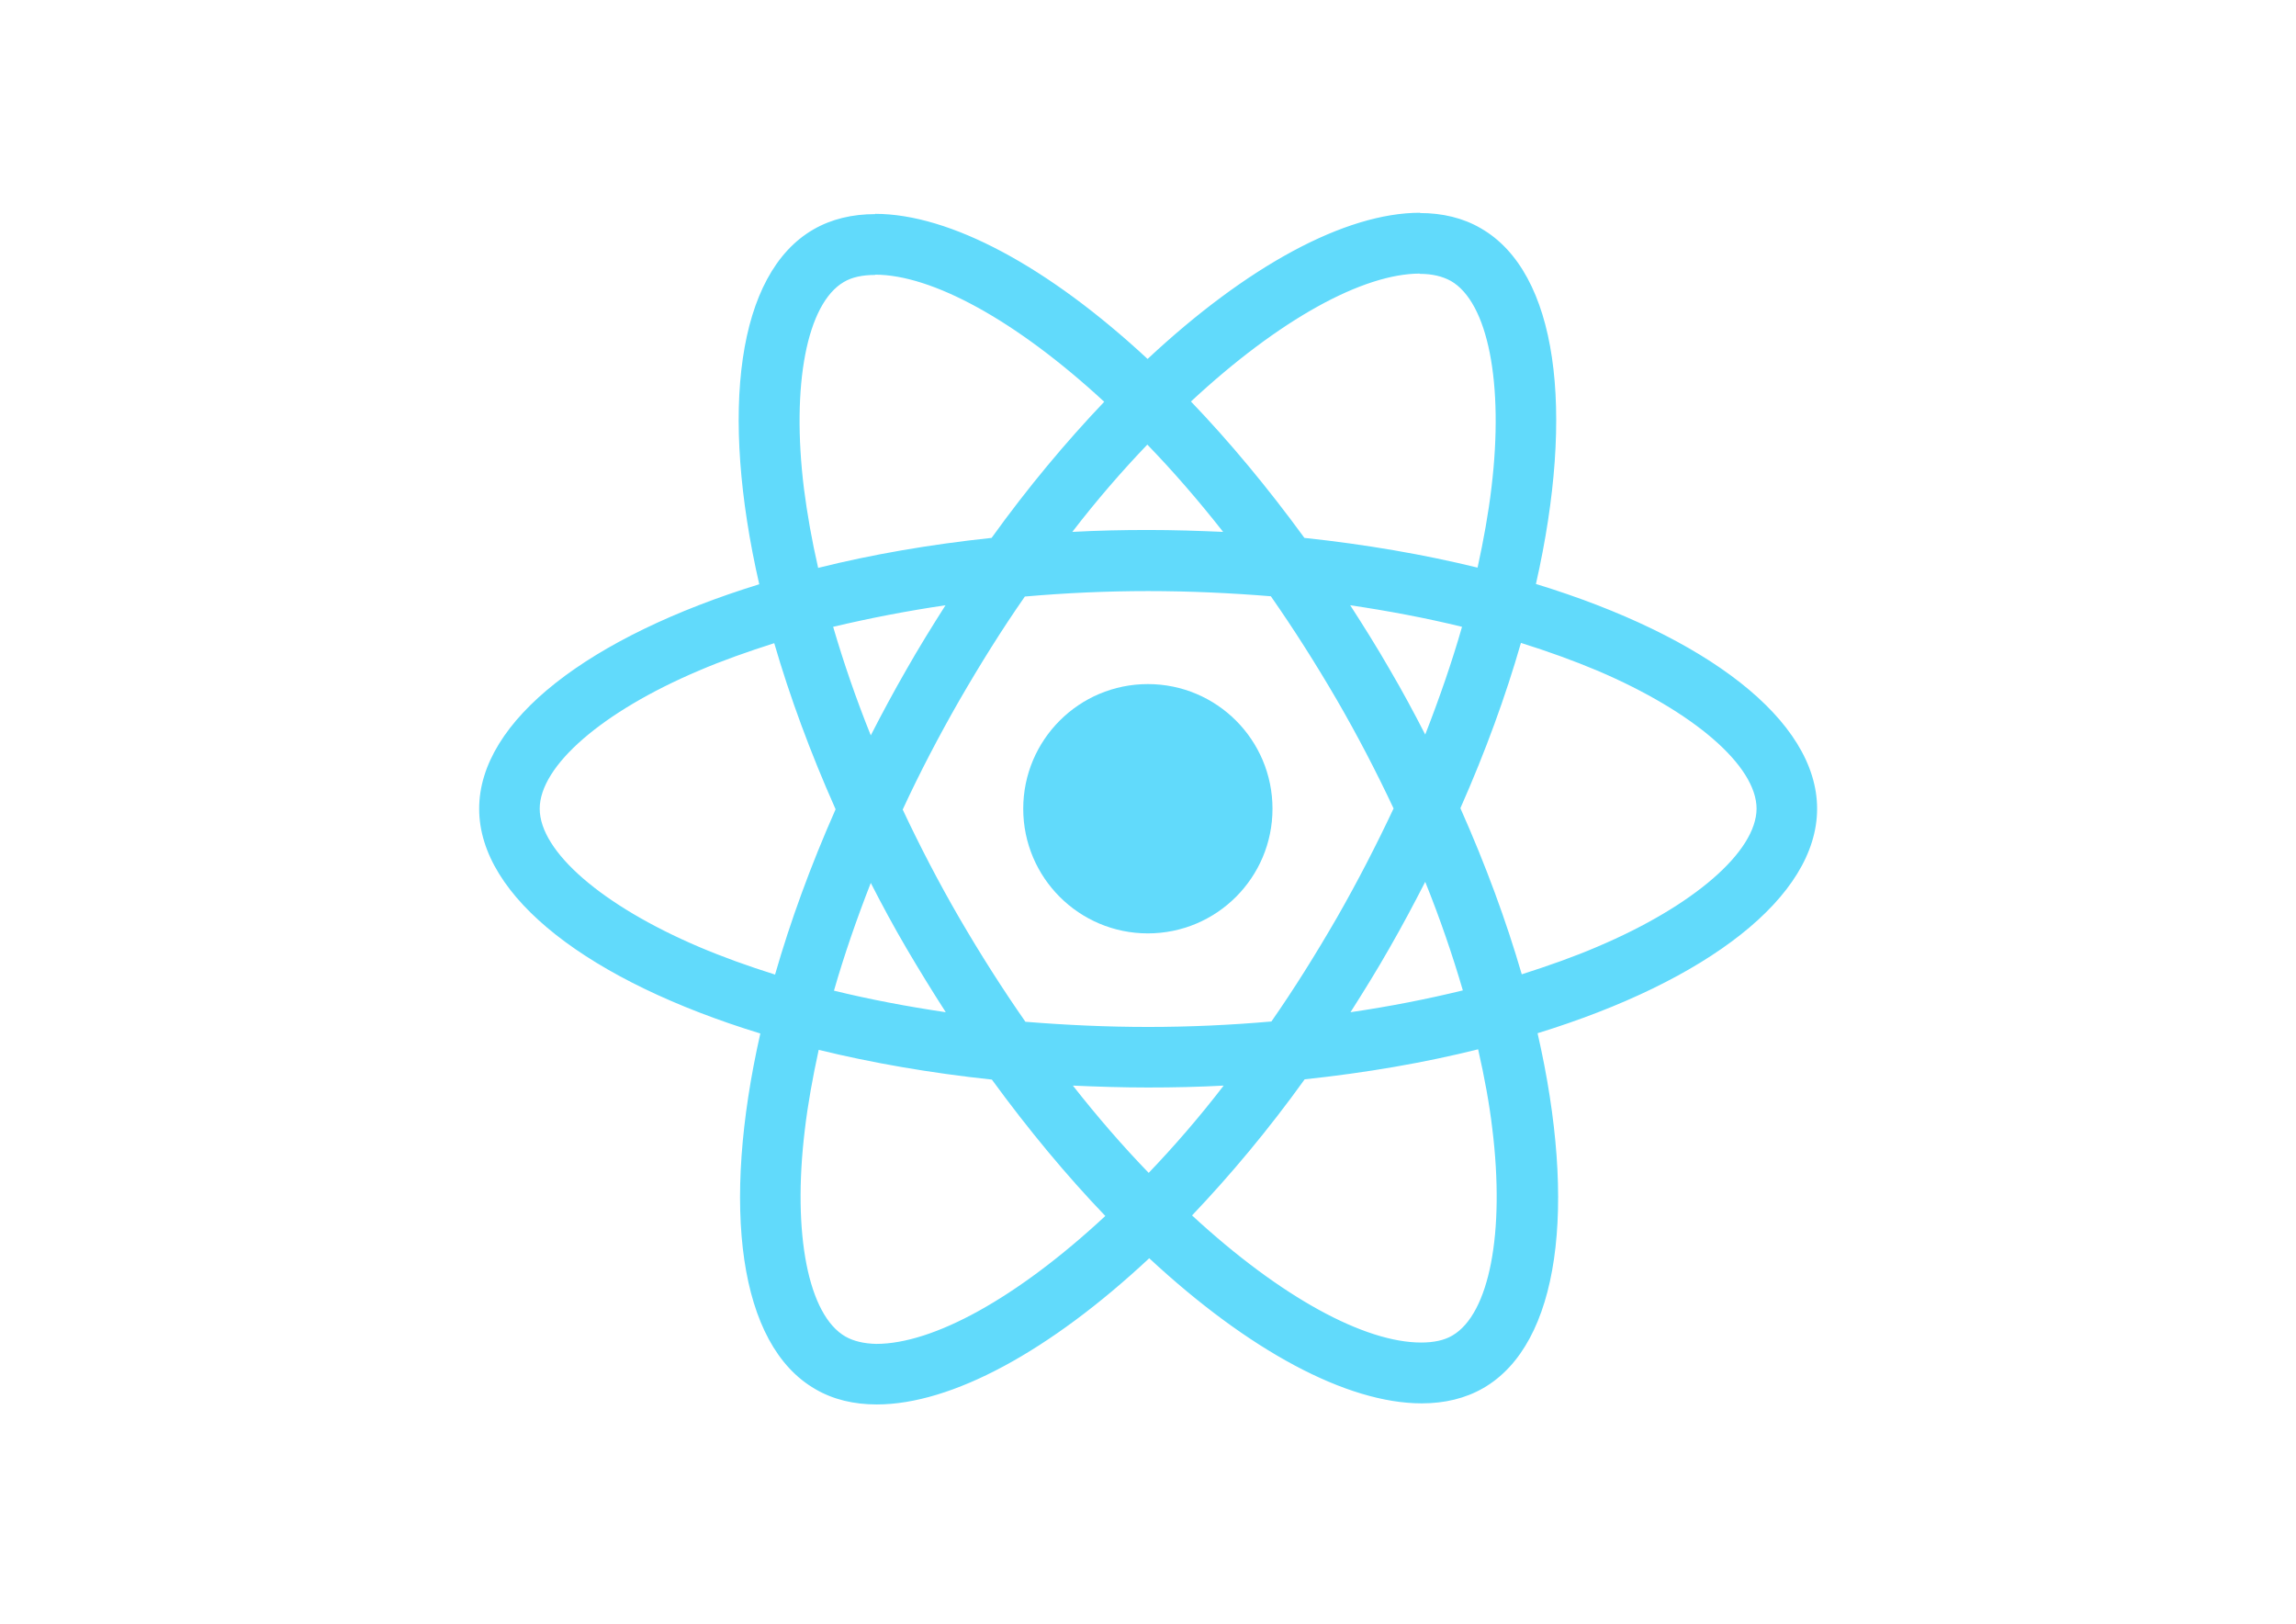
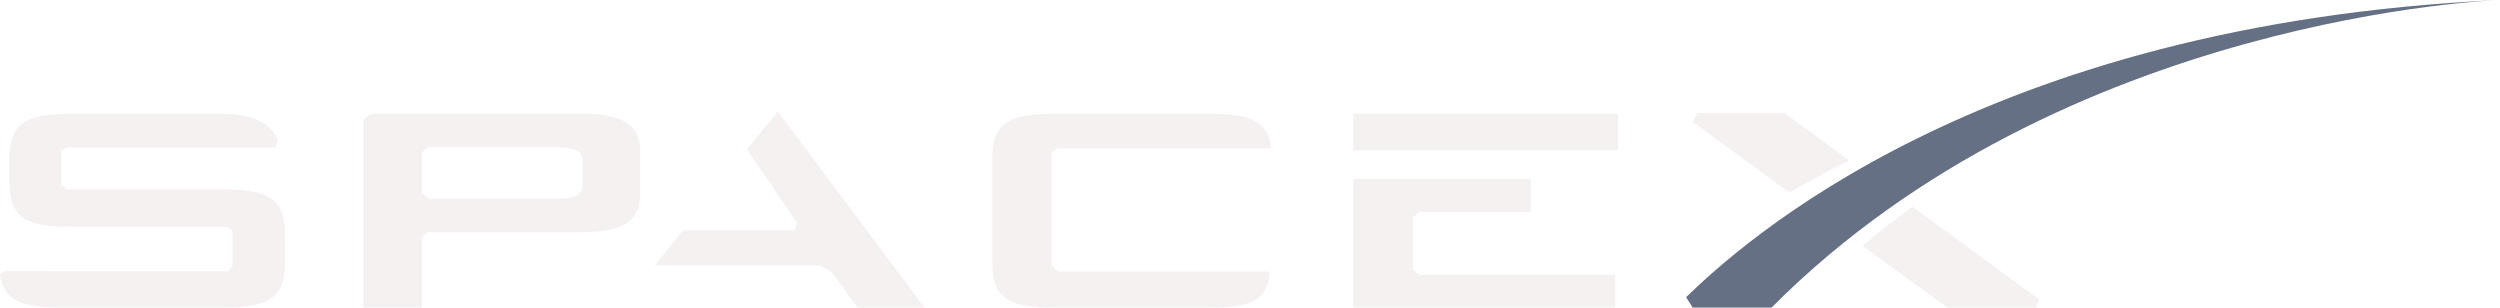
- <svg xmlns="http://www.w3.org/2000/svg" viewBox="0 0 841.9 595.3">
-   <g fill="#61DAFB">
-     <path d="M666.3 296.5c0-32.5-40.7-63.3-103.1-82.4 14.4-63.6 8-114.2-20.2-130.4-6.5-3.8-14.1-5.6-22.4-5.6v22.3c4.6 0 8.3.9 11.4 2.6 13.6 7.8 19.5 37.5 14.9 75.7-1.1 9.4-2.9 19.3-5.1 29.4-19.6-4.8-41-8.5-63.5-10.9-13.5-18.5-27.5-35.3-41.6-50 32.6-30.3 63.2-46.9 84-46.9V78c-27.5 0-63.5 19.6-99.9 53.6-36.4-33.8-72.4-53.2-99.9-53.2v22.3c20.7 0 51.4 16.5 84 46.6-14 14.7-28 31.4-41.3 49.9-22.6 2.4-44 6.1-63.6 11-2.3-10-4-19.7-5.2-29-4.7-38.2 1.1-67.9 14.6-75.8 3-1.8 6.9-2.6 11.5-2.6V78.5c-8.4 0-16 1.8-22.6 5.6-28.1 16.2-34.4 66.7-19.9 130.1-62.2 19.2-102.7 49.9-102.7 82.3 0 32.5 40.7 63.3 103.1 82.4-14.4 63.6-8 114.2 20.2 130.4 6.5 3.8 14.1 5.6 22.5 5.6 27.5 0 63.5-19.6 99.9-53.6 36.4 33.8 72.4 53.2 99.9 53.2 8.4 0 16-1.8 22.6-5.6 28.1-16.2 34.4-66.7 19.9-130.1 62-19.1 102.5-49.9 102.5-82.3zm-130.2-66.7c-3.7 12.9-8.3 26.2-13.5 39.5-4.1-8-8.4-16-13.1-24-4.6-8-9.5-15.8-14.4-23.4 14.2 2.1 27.9 4.7 41 7.9zm-45.8 106.5c-7.8 13.5-15.8 26.3-24.1 38.2-14.9 1.3-30 2-45.2 2-15.1 0-30.2-.7-45-1.9-8.3-11.9-16.4-24.6-24.2-38-7.6-13.1-14.5-26.4-20.8-39.8 6.2-13.4 13.2-26.8 20.7-39.9 7.8-13.5 15.8-26.3 24.1-38.2 14.9-1.3 30-2 45.2-2 15.1 0 30.2.7 45 1.9 8.3 11.9 16.4 24.6 24.2 38 7.6 13.1 14.5 26.4 20.8 39.8-6.3 13.4-13.2 26.8-20.7 39.9zm32.3-13c5.4 13.4 10 26.8 13.8 39.8-13.1 3.2-26.9 5.9-41.2 8 4.9-7.7 9.8-15.6 14.4-23.7 4.6-8 8.9-16.1 13-24.1zM421.2 430c-9.3-9.6-18.6-20.3-27.8-32 9 .4 18.2.7 27.5.7 9.4 0 18.7-.2 27.8-.7-9 11.7-18.3 22.4-27.5 32zm-74.4-58.9c-14.2-2.1-27.9-4.7-41-7.9 3.7-12.9 8.3-26.2 13.5-39.5 4.1 8 8.4 16 13.1 24 4.7 8 9.5 15.8 14.4 23.4zM420.7 163c9.3 9.6 18.6 20.3 27.8 32-9-.4-18.2-.7-27.5-.7-9.4 0-18.7.2-27.8.7 9-11.7 18.3-22.4 27.5-32zm-74 58.9c-4.9 7.7-9.8 15.6-14.4 23.7-4.6 8-8.9 16-13 24-5.4-13.4-10-26.8-13.8-39.8 13.1-3.1 26.9-5.8 41.2-7.9zm-90.5 125.2c-35.4-15.1-58.3-34.9-58.3-50.6 0-15.7 22.9-35.6 58.3-50.6 8.6-3.7 18-7 27.7-10.1 5.7 19.6 13.2 40 22.5 60.9-9.2 20.8-16.6 41.1-22.2 60.6-9.9-3.1-19.3-6.5-28-10.2zM310 490c-13.6-7.8-19.5-37.5-14.9-75.7 1.1-9.4 2.9-19.3 5.1-29.4 19.6 4.8 41 8.5 63.5 10.9 13.5 18.5 27.5 35.3 41.6 50-32.6 30.3-63.2 46.9-84 46.9-4.5-.1-8.3-1-11.3-2.7zm237.2-76.2c4.7 38.2-1.1 67.9-14.6 75.8-3 1.8-6.9 2.6-11.5 2.6-20.7 0-51.4-16.5-84-46.6 14-14.7 28-31.4 41.3-49.9 22.6-2.4 44-6.1 63.6-11 2.3 10.1 4.1 19.8 5.2 29.1zm38.5-66.7c-8.6 3.7-18 7-27.7 10.1-5.7-19.6-13.2-40-22.5-60.9 9.2-20.8 16.6-41.1 22.2-60.6 9.9 3.1 19.3 6.5 28.1 10.2 35.4 15.1 58.3 34.9 58.3 50.6-.1 15.7-23 35.6-58.4 50.6zM320.8 78.4z" />
-     <circle cx="420.9" cy="296.5" r="45.7" />
-     <path d="M520.5 78.1z" />
+ <svg xmlns="http://www.w3.org/2000/svg" version="1.1" id="Layer_1" x="0px" y="0px" width="331.644px" height="40.825px" viewBox="0 0 331.644 40.825" enable-background="new 0 0 331.644 40.825" xml:space="preserve">
+   <g>
+     <path fill="#f5f1f1" d="M77.292,15.094H49.249l-1.039,0.777v24.947h7.763v-9.355l0.741-0.664h20.579   c5.196,0,7.632-1.398,7.632-4.985v-5.728C84.924,16.493,82.489,15.094,77.292,15.094 M77.292,24.317   c0,1.69-1.118,2.041-3.554,2.041H56.799l-0.827-0.804V20.21l0.741-0.678h17.025c2.436,0,3.554,0.347,3.554,2.045V24.317z" />
+     <polyline fill="#f5f1f1" points="99.081,19.813 105.761,29.6 105.391,30.548 90.618,30.548 86.847,35.187 108.837,35.187 110.361,36.115 113.775,40.824 122.659,40.824 103.186,14.775" />
+     <polyline fill="#f5f1f1" points="187.418,35.757 187.418,28.833 188.217,28.143 203.079,28.143 203.079,23.734 179.524,23.734 179.524,40.823 214.27,40.823 214.27,36.435 188.252,36.435" />
+     <rect x="179.524" y="15.094" fill="#f5f1f1" width="35.113" height="4.848" />
+     <path fill="#f5f1f1" d="M140.361,19.685h28.288c-0.436-3.597-2.668-4.595-8.33-4.595H140.06c-6.389,0-8.427,1.247-8.427,6.082   v13.565c0,4.84,2.038,6.087,8.427,6.087h20.259c5.745,0,7.945-1.079,8.095-4.81h-28.053l-0.832-0.783V20.209" />
+     <path fill="#f5f1f1" d="M29.333,25.118H8.754l-0.606-0.667v-4.402l0.603-0.466h27.742l0.379-0.927   c-0.945-2.431-3.392-3.565-7.936-3.565H9.665c-6.385,0-8.426,1.247-8.426,6.082v2.844c0,4.841,2.041,6.086,8.426,6.086h20.533   l0.645,0.566v4.602l-0.526,0.718H6.83v-0.022H0.678c0,0-0.704,0.353-0.677,0.518c0.525,3.382,2.829,4.34,8.345,4.34h20.987   c6.384,0,8.486-1.247,8.486-6.087v-3.543C37.819,26.363,35.717,25.118,29.333,25.118" />
+     <path fill="#f5f1f1" d="M236.725,14.988h-11.551l-0.627,1.193l12.828,9.351c2.43-1.407,5.074-2.833,7.95-4.24" />
+     <path fill="#f5f1f1" d="M247.075,32.603l11.275,8.222h11.692l0.484-1.089L253.69,27.413   C251.454,29.054,249.245,30.787,247.075,32.603" />
+     <path fill="#657085" d="M235.006,40.806h-10.451l-0.883-1.383C230.778,32.562,262.56,3.151,331.644,0   C331.644,0,273.658,1.956,235.006,40.806" />
  </g>
</svg>
